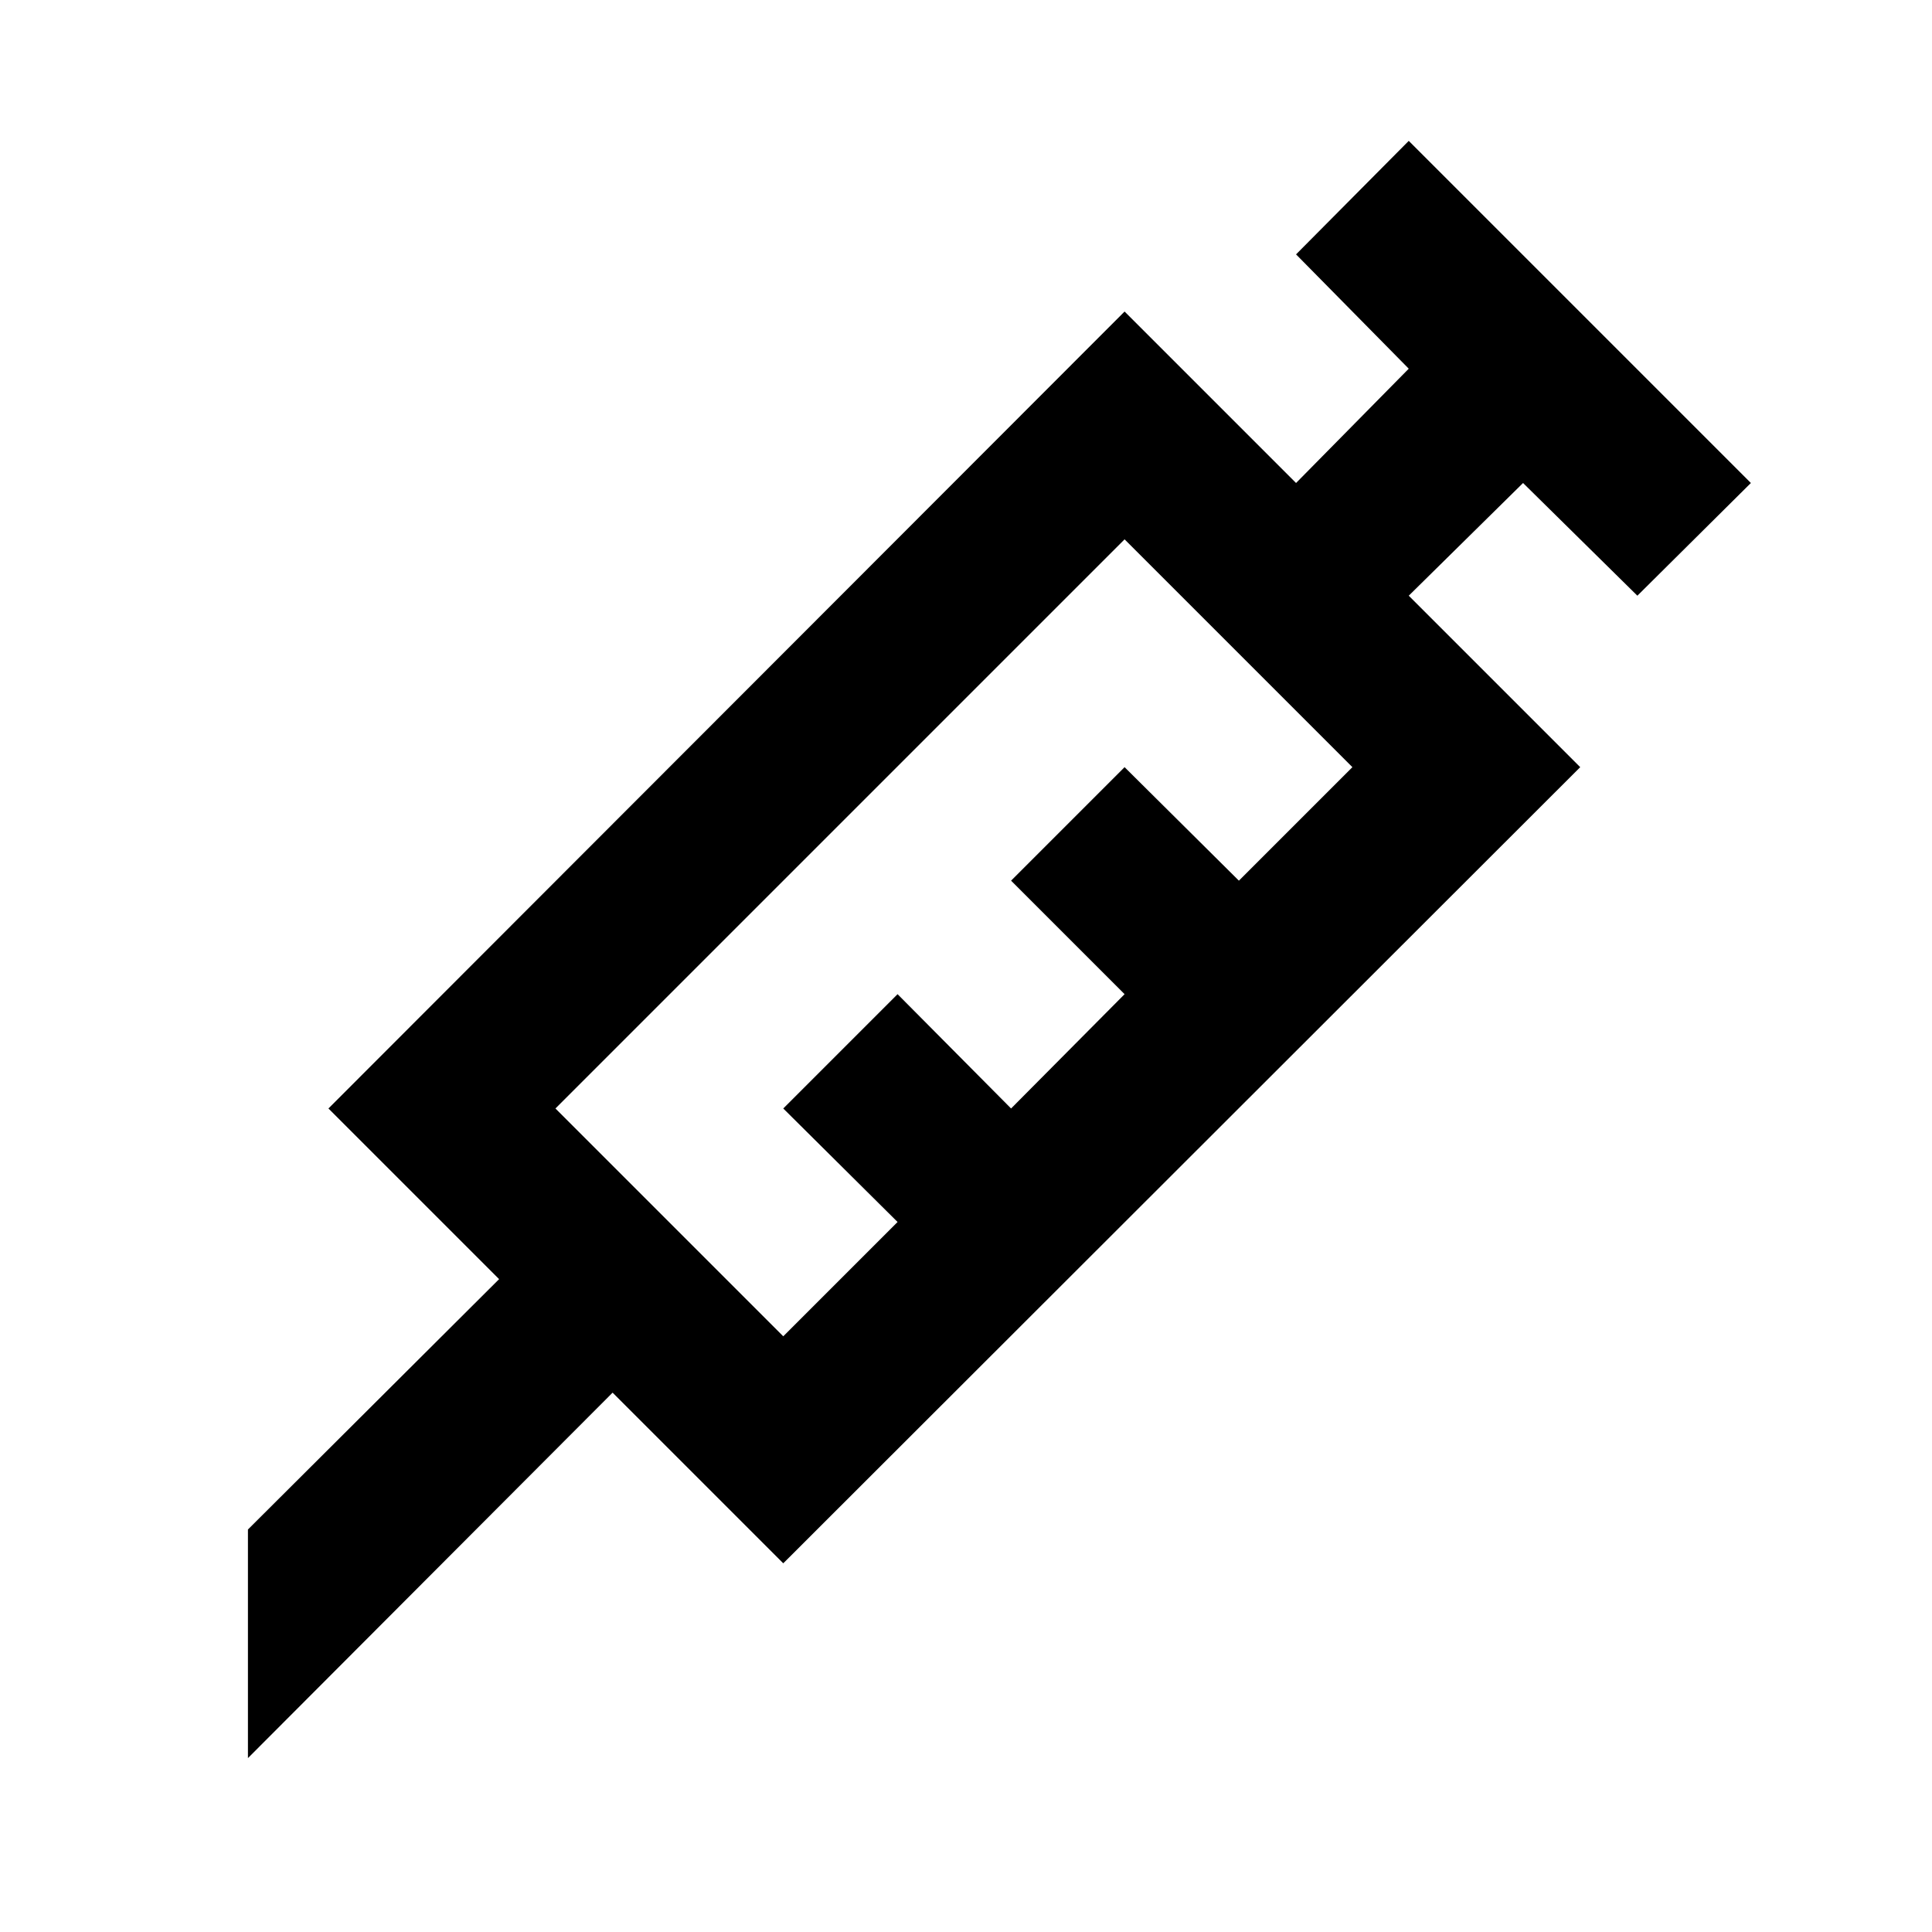
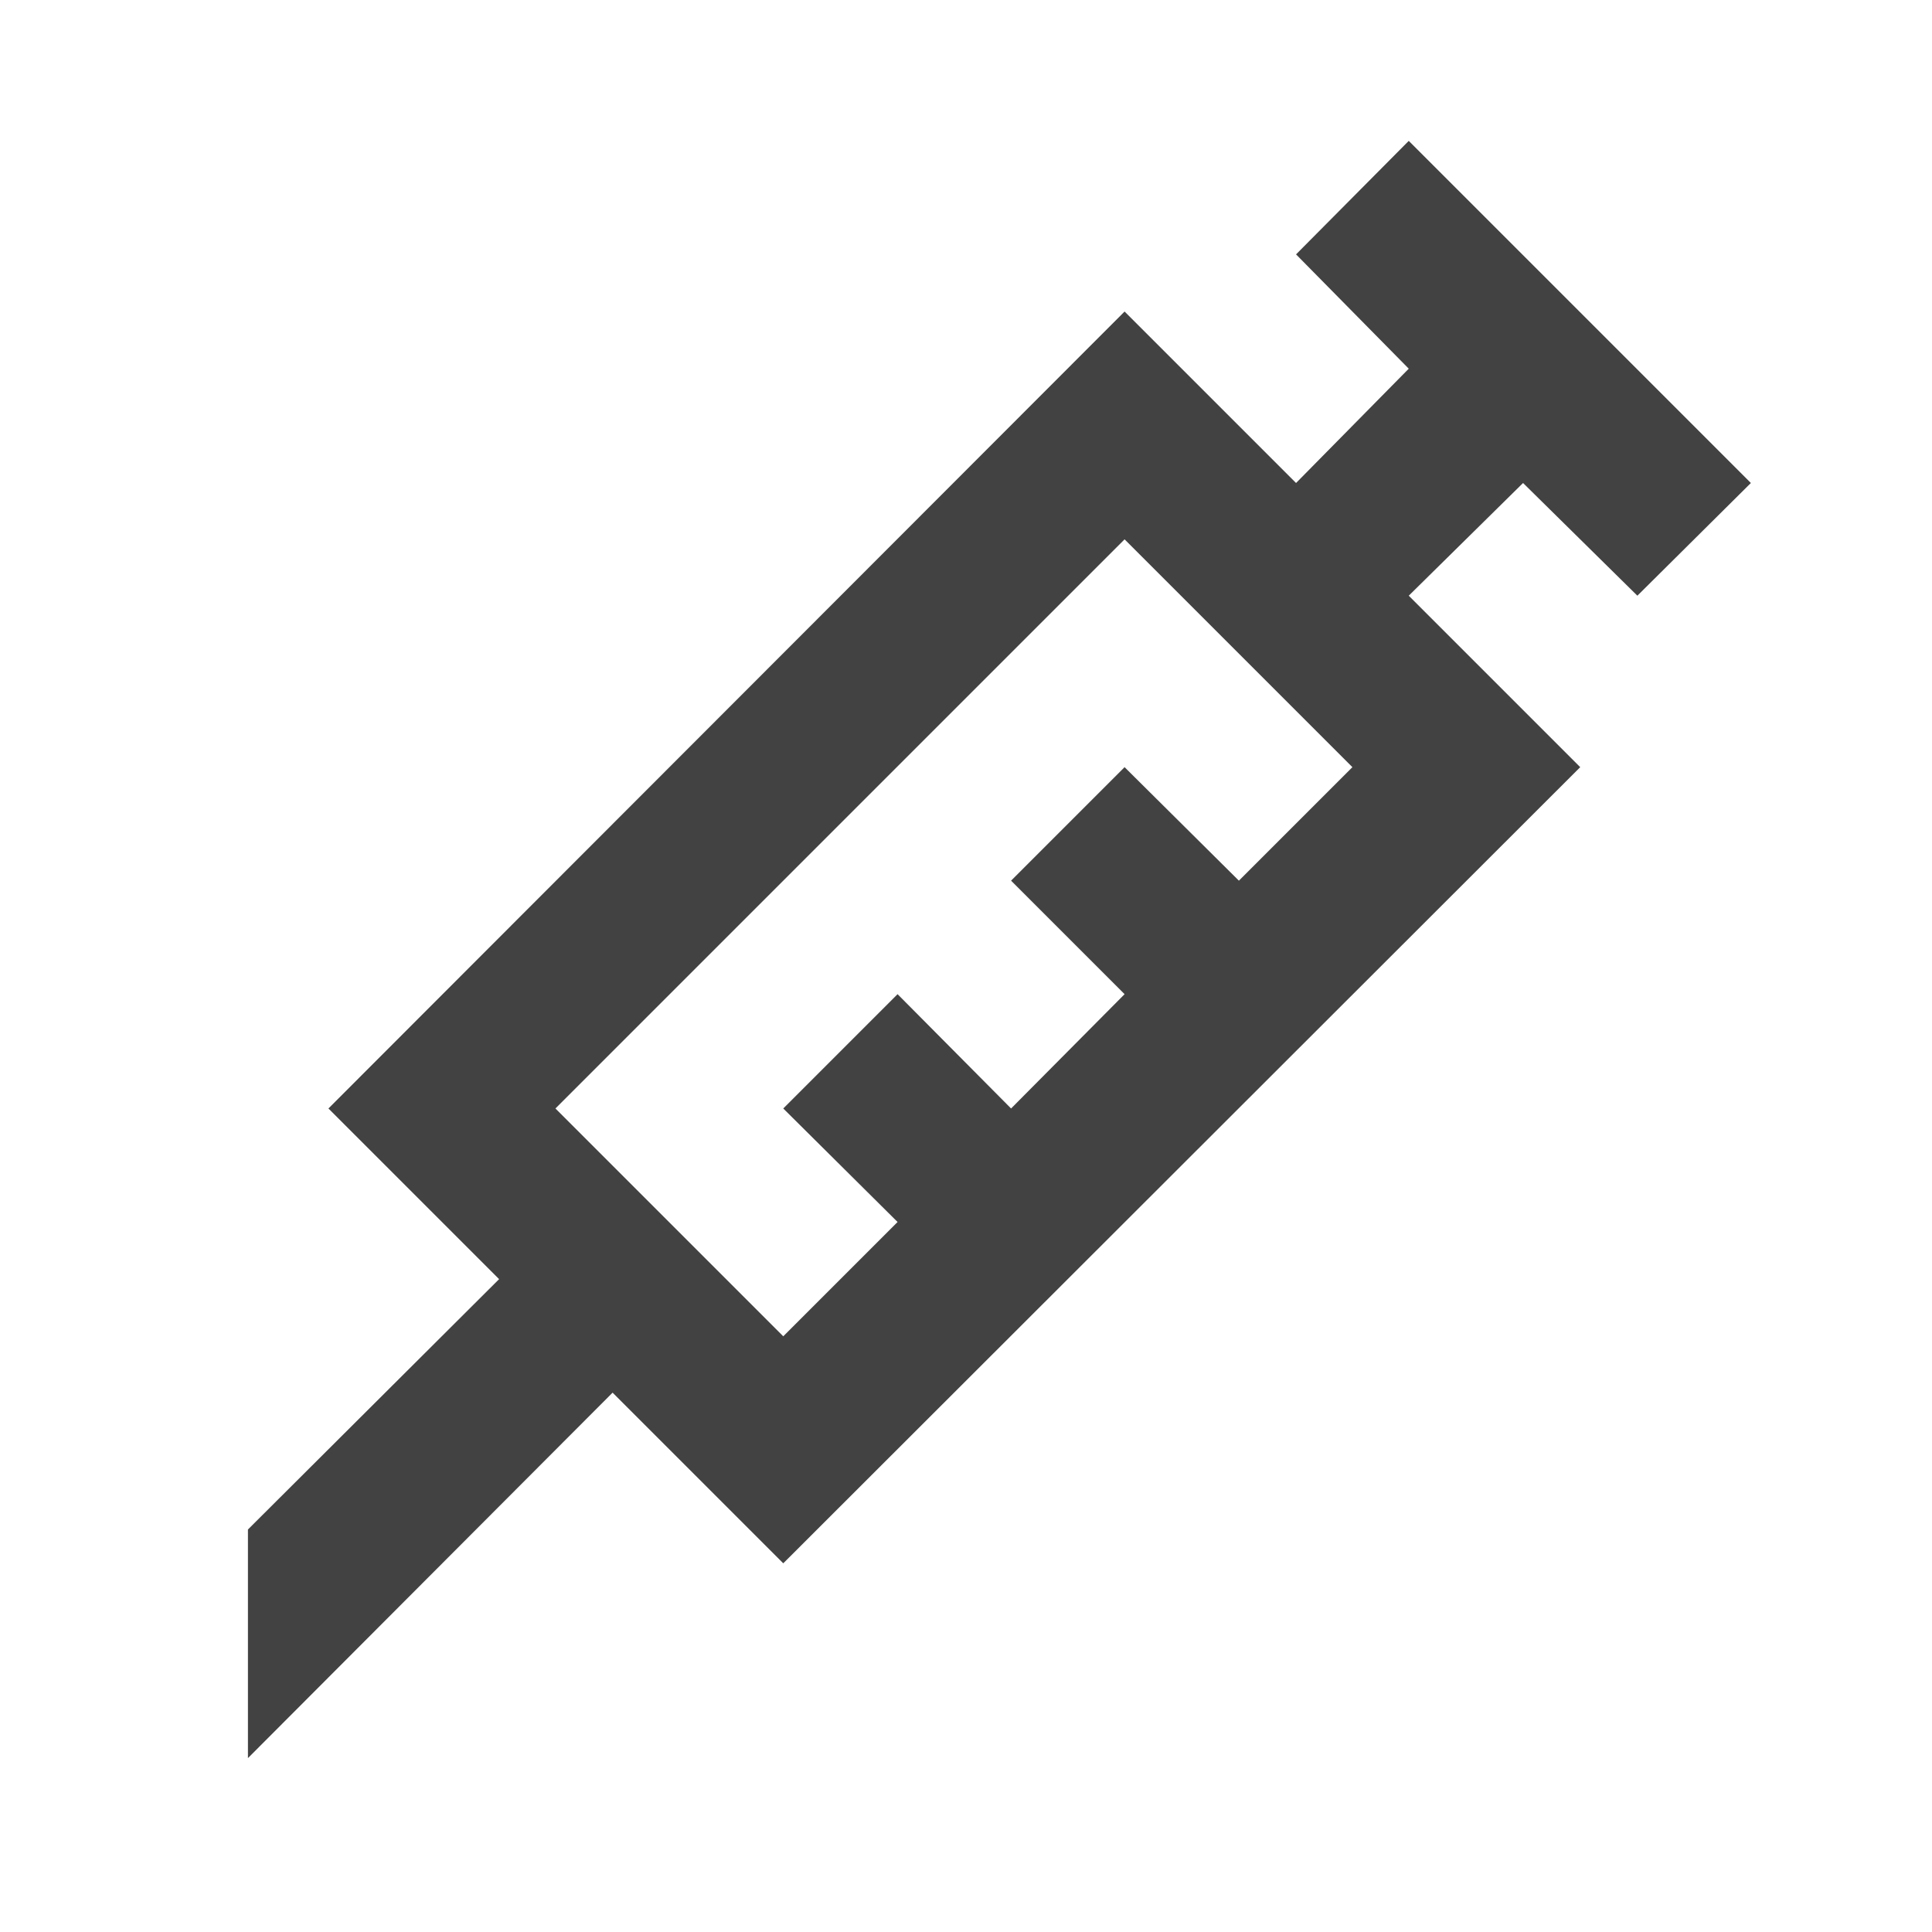
<svg xmlns="http://www.w3.org/2000/svg" version="1.1" width="24" height="24" viewBox="0 0 24 24">
-   <path d="M11.15,15.18L9.73,13.77L11.15,12.35L12.56,13.77L13.97,12.35L12.56,10.94L13.97,9.53L15.39,10.94L16.8,9.53L13.97,6.7L6.9,13.77L9.73,16.6L11.15,15.18M3.08,19L6.2,15.89L4.08,13.77L13.97,3.87L16.1,6L17.5,4.58L16.1,3.16L17.5,1.75L21.75,6L20.34,7.4L18.92,6L17.5,7.4L19.63,9.53L9.73,19.42L7.61,17.3L3.08,21.84V19Z" />
+   <path fill="#424242" d="M11.15,15.18L9.73,13.77L11.15,12.35L12.56,13.77L13.97,12.35L12.56,10.94L13.97,9.53L15.39,10.94L16.8,9.53L13.97,6.7L6.9,13.77L9.73,16.6L11.15,15.18M3.08,19L6.2,15.89L4.08,13.77L13.97,3.87L16.1,6L17.5,4.58L16.1,3.16L17.5,1.75L21.75,6L20.34,7.4L18.92,6L17.5,7.4L19.63,9.53L9.73,19.42L7.61,17.3L3.08,21.84V19Z" />
</svg>
